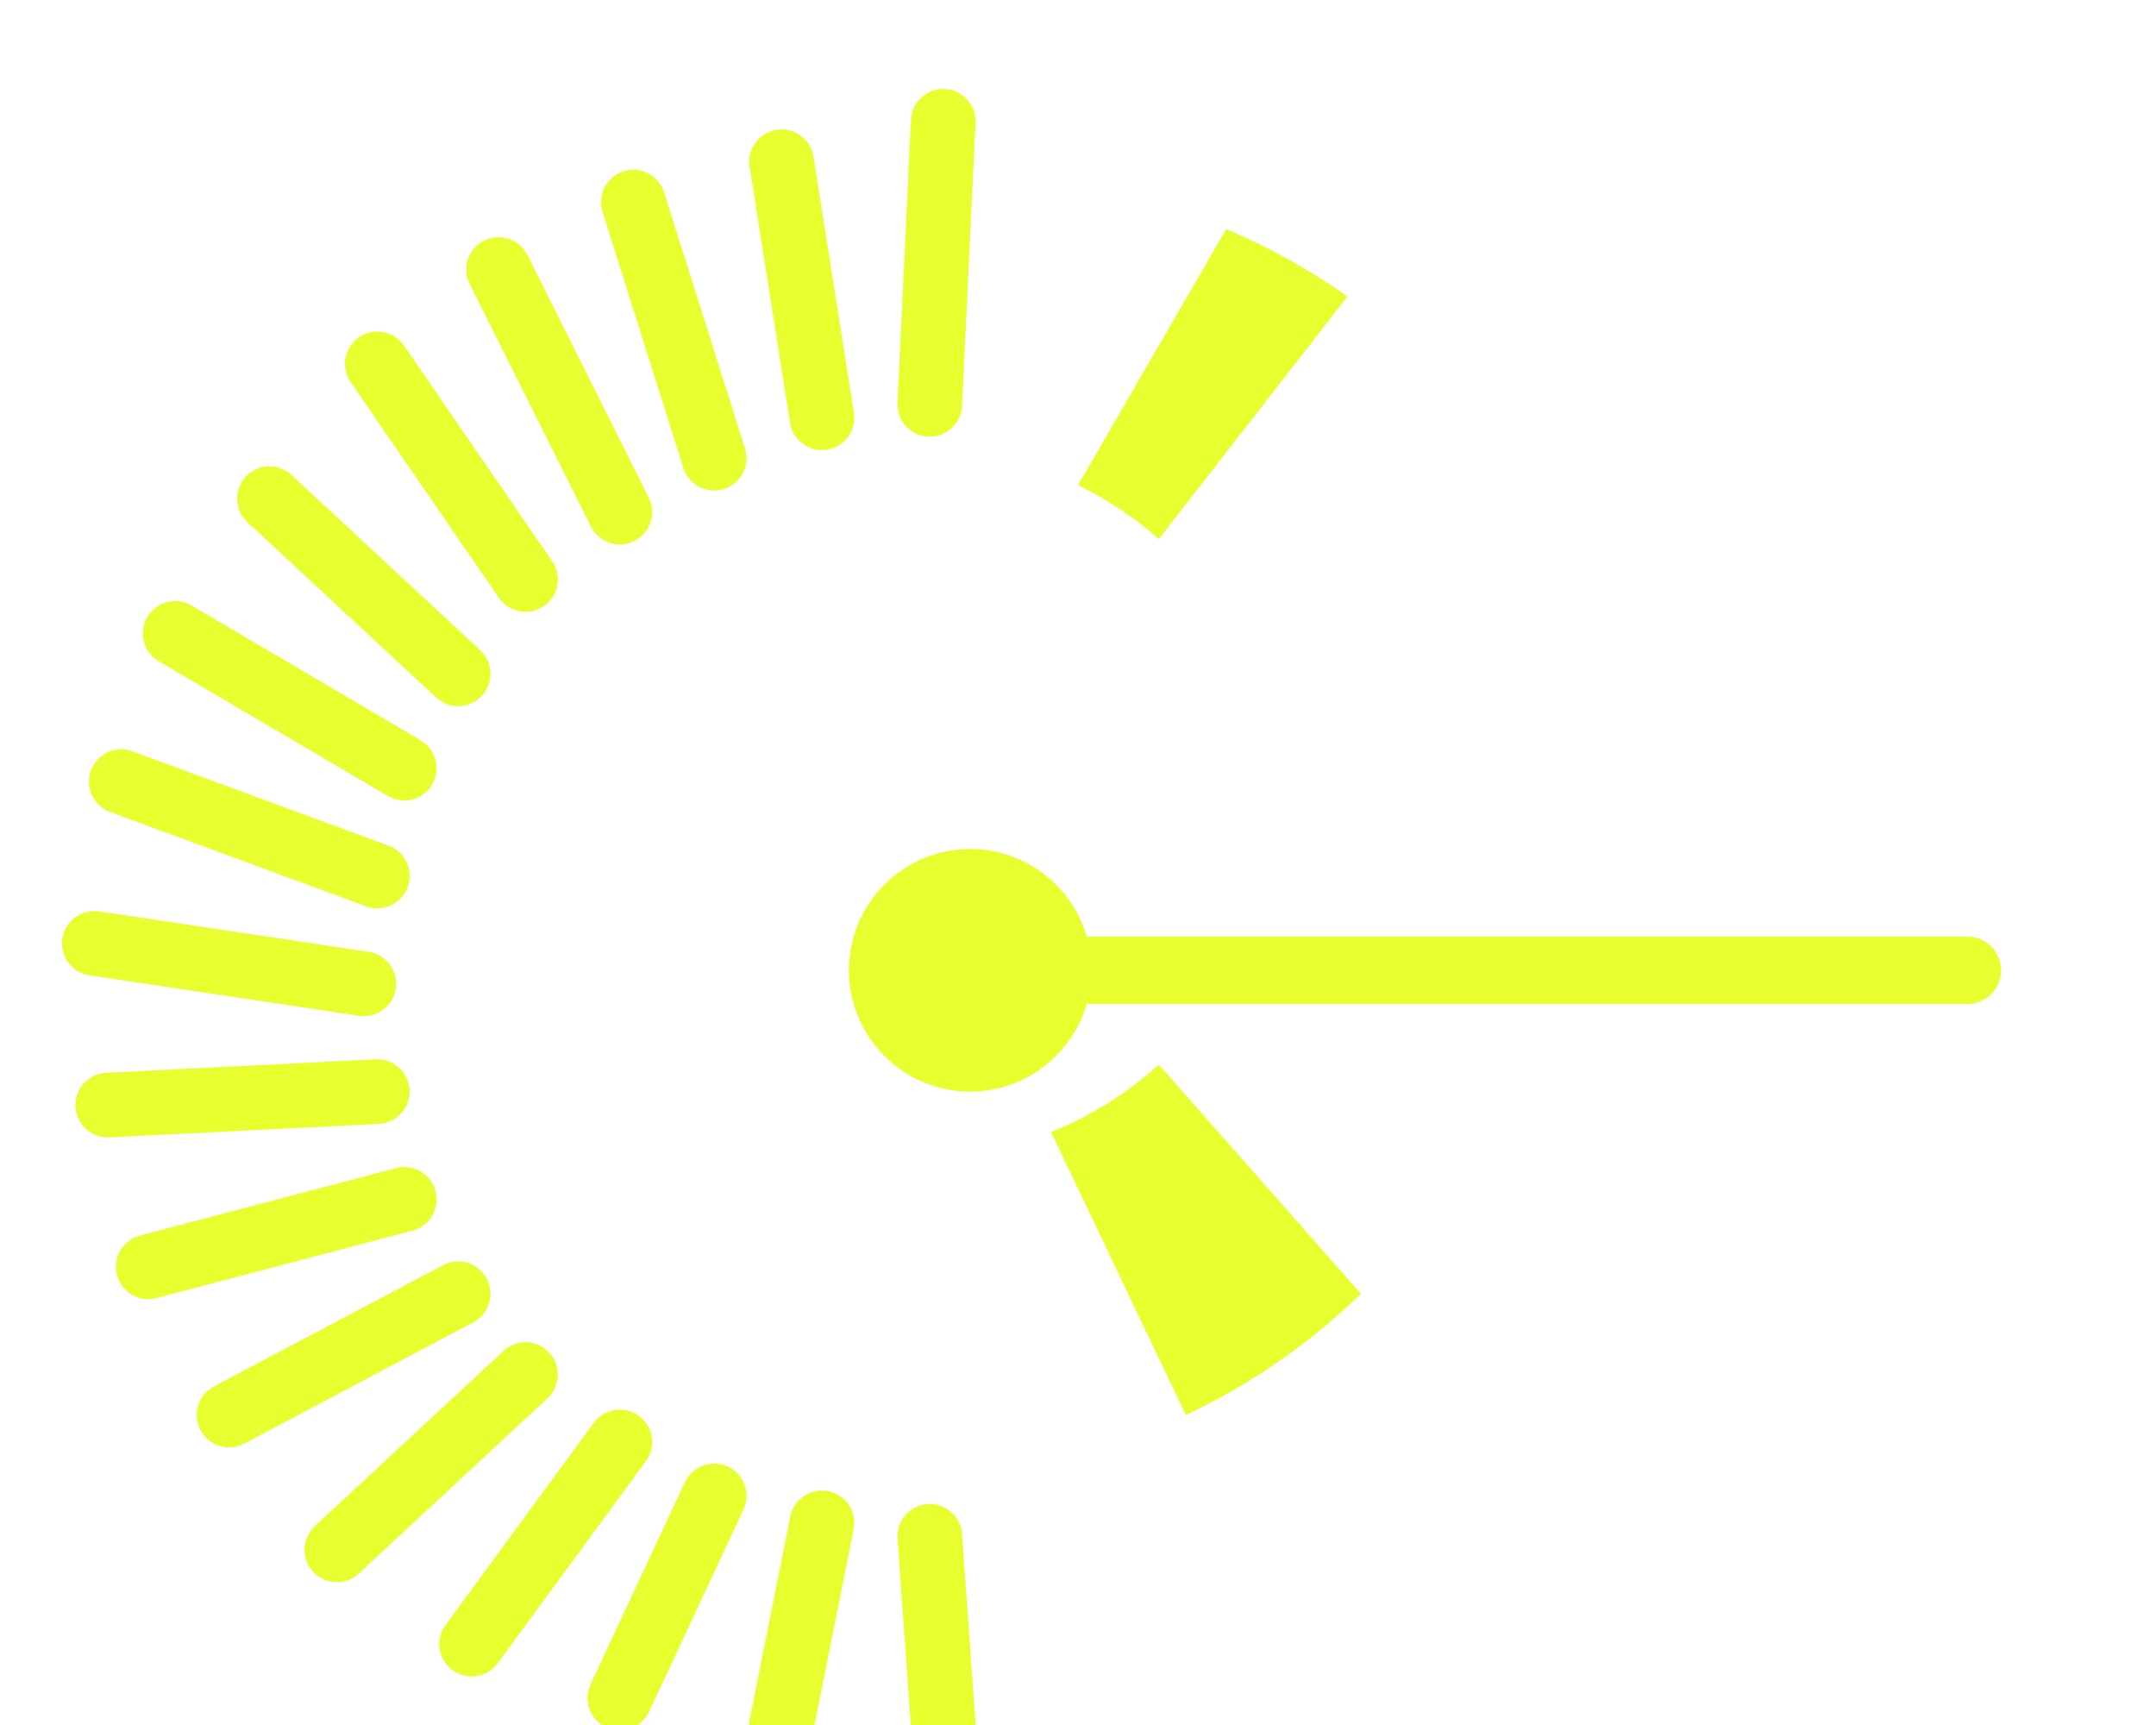
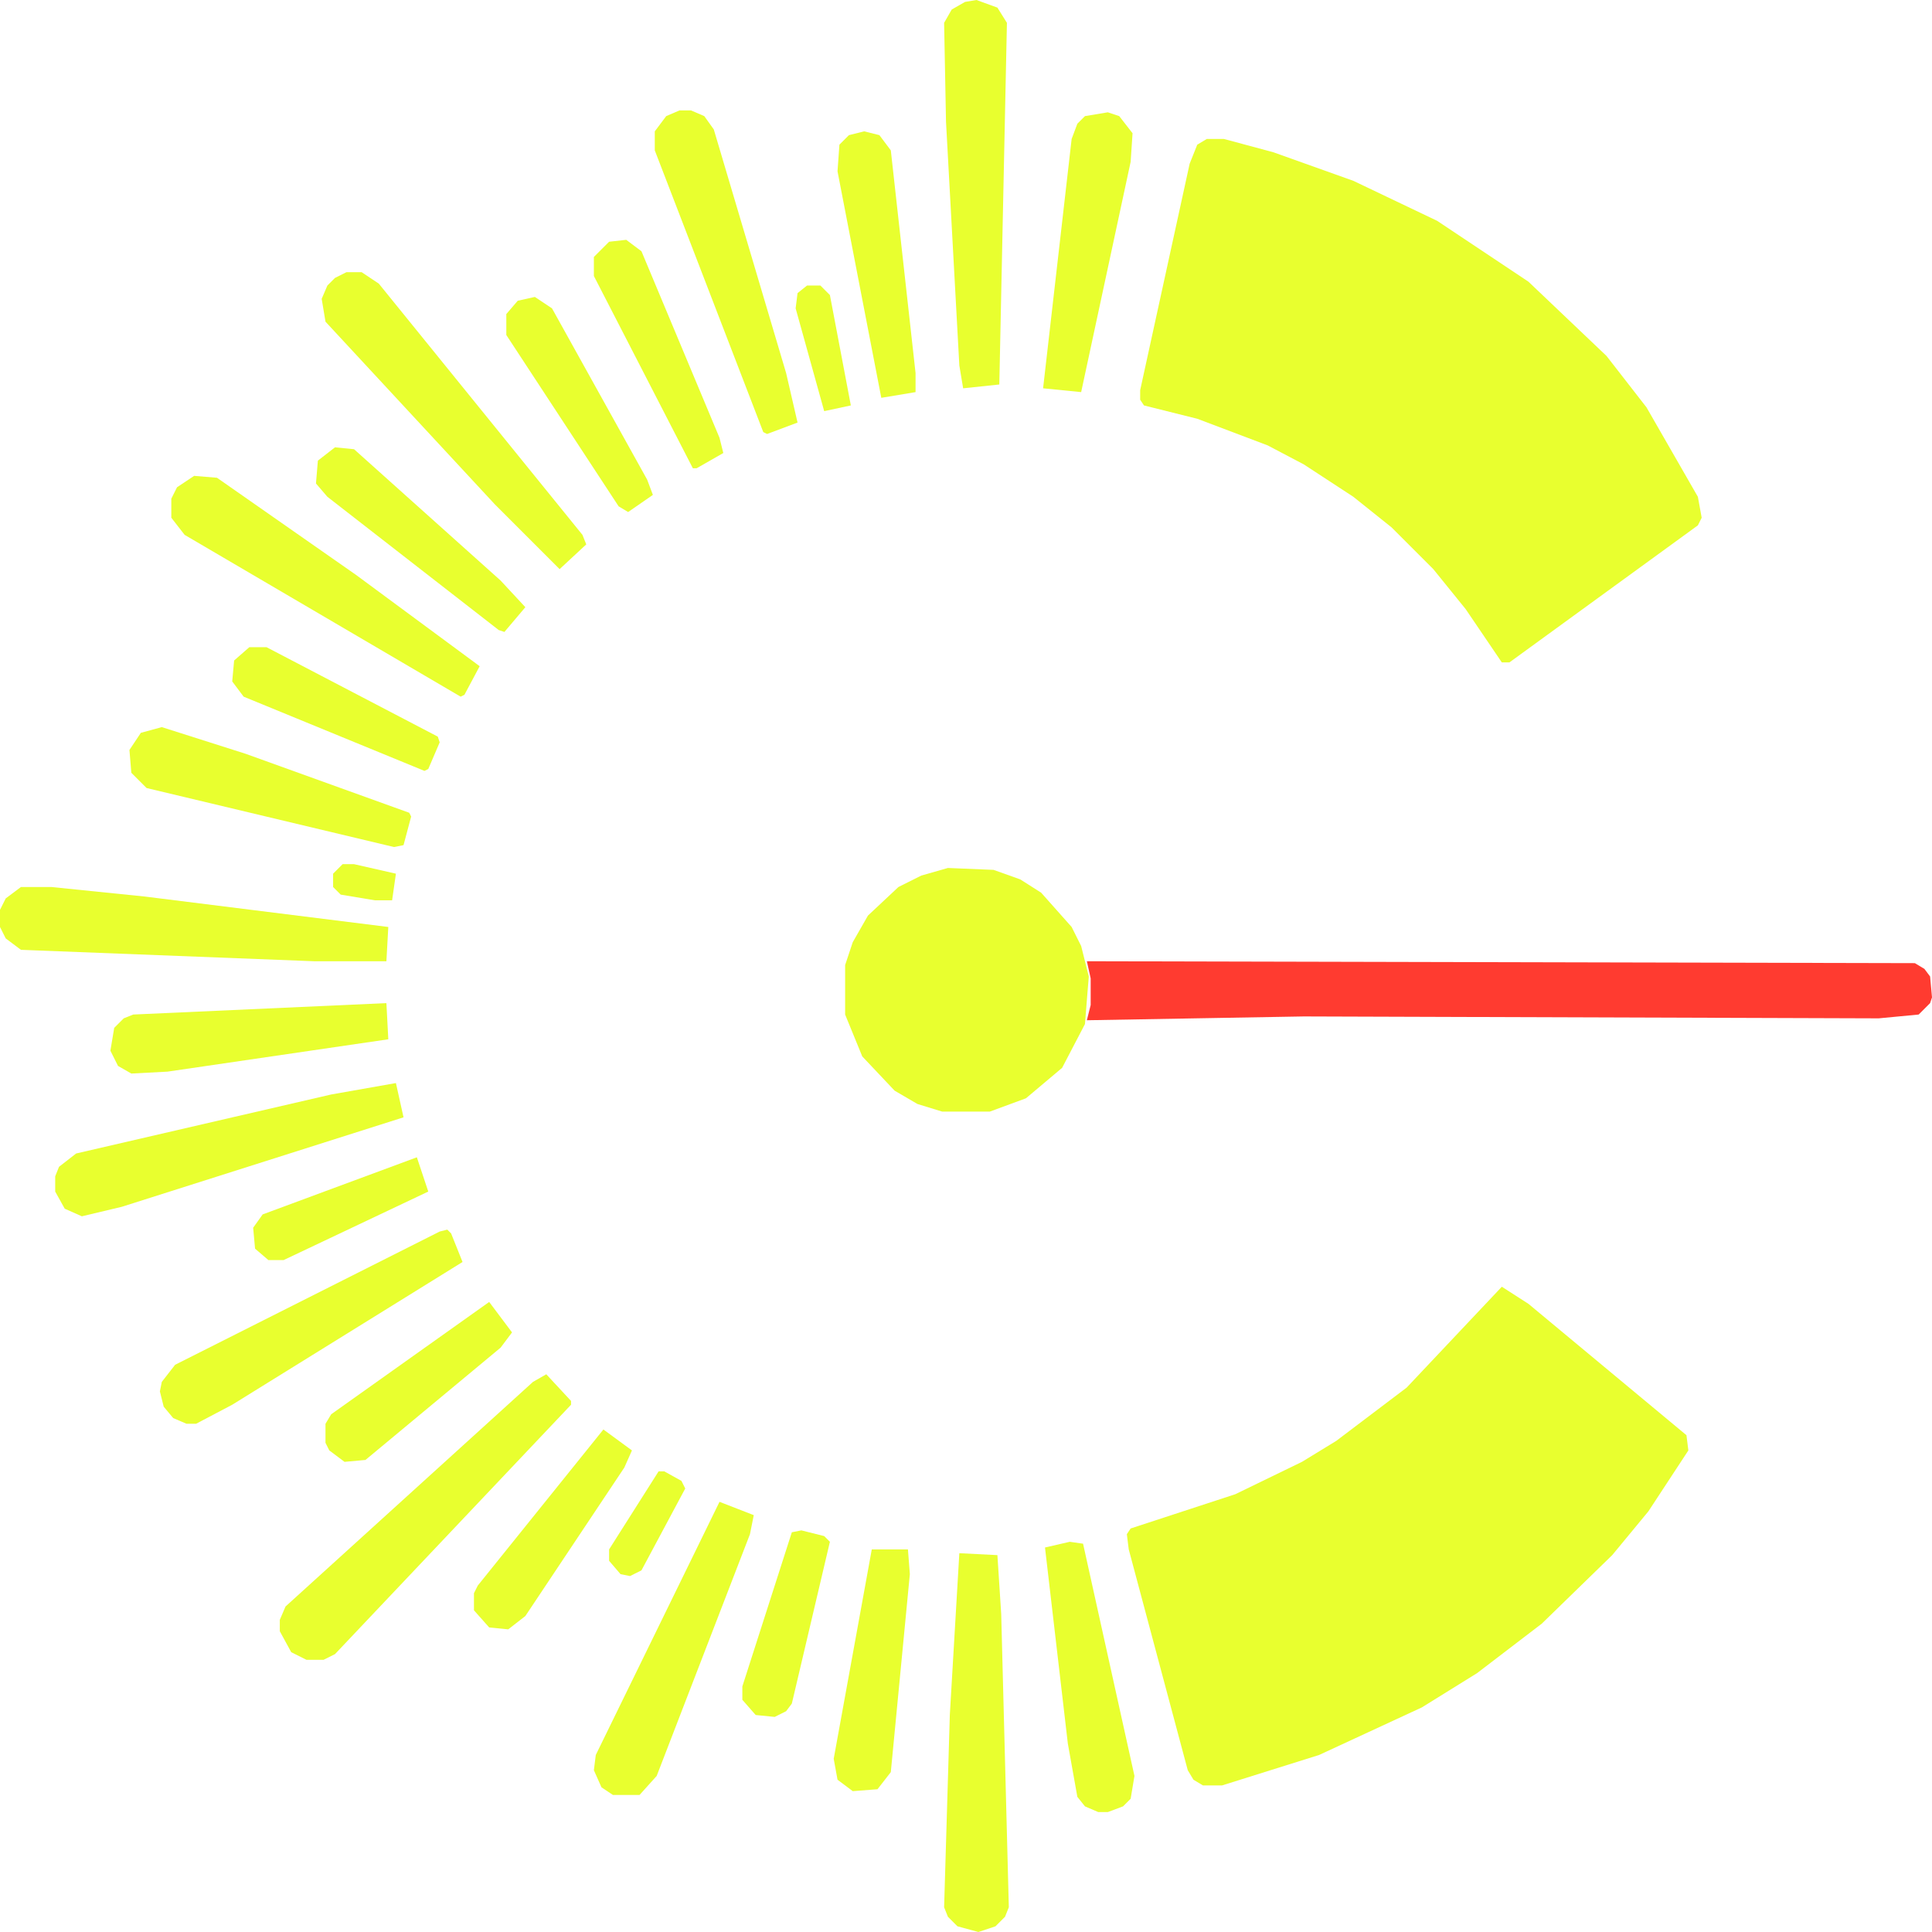
- <svg xmlns="http://www.w3.org/2000/svg" viewBox="0 0 160 128" role="img" aria-labelledby="title">
+ <svg xmlns="http://www.w3.org/2000/svg" viewBox="0 0 1015 1015" role="img" aria-labelledby="title">
  <g fill="#E8FF2F">
-     <path d="M100 22A48 48 0 0 0 91 17L80 36A27 27 0 0 1 86 40Z" />
-     <path d="M88 105A48 48 0 0 0 101 96L86 79A27 27 0 0 1 78 84Z" />
+     <path d="M629,76 L625,86 L599,205 L599,210 L601,213 L629,220 L666,234 L685,244 L711,261 L731,277 L753,299 L770,320 L789,348 L793,348 L892,276 L894,272 L892,261 L865,214 L844,187 L803,148 L755,116 L711,95 L669,80 L643,73 L634,73Z" />
+     <path d="M886,754 L803,685 L789,676 L739,729 L702,757 L684,768 L649,785 L594,803 L592,806 L593,814 L624,930 L627,935 L632,938 L642,938 L693,922 L747,897 L776,879 L810,853 L847,817 L866,794 L887,762Z" />
+     <path d="M498,456 L484,460 L472,466 L456,481 L448,495 L444,507 L444,533 L453,555 L470,573 L482,580 L495,584 L520,584 L539,577 L558,561 L570,538 L572,513 L568,497 L563,487 L547,469 L536,462 L522,457Z" />
+     <path d="M287,722 L280,726 L150,844 L147,851 L147,857 L153,868 L161,872 L170,872 L176,869 L300,738 L300,736Z" />
+     <path d="M504,816 L499,901 L496,1002 L498,1007 L503,1012 L514,1015 L523,1012 L528,1007 L530,1002 L526,848 L524,817Z" />
+     <path d="M0,478 L0,487 L3,493 L11,499 L165,505 L203,505 L204,487 L76,471 L27,466 L11,466 L3,472Z" />
+     <path d="M513,0 L507,1 L500,5 L496,12 L497,64 L504,192 L506,204 L525,202 L529,12 L524,4Z" />
+     <path d="M176,146 L172,150 L169,157 L171,169 L260,265 L294,299 L308,286 L306,281 L199,149 L190,143 L182,143Z" />
+     <path d="M93,256 L90,262 L90,272 L97,281 L242,366 L244,365 L252,350 L187,302 L114,251 L102,250Z" />
+     <path d="M208,569 L174,575 L40,606 L31,613 L29,618 L29,626 L34,635 L43,639 L64,634 L212,587Z" />
+     <path d="M357,58 L350,61 L344,69 L344,79 L401,227 L403,228 L419,222 L413,196 L375,68 L370,61 L363,58Z" />
+     <path d="M237,648 L235,646 L231,647 L92,717 L85,726 L84,731 L86,739 L91,745 L98,748 L103,748 L122,738 L243,663Z" />
+     <path d="M378,789 L313,922 L312,930 L316,939 L322,943 L336,943 L345,933 L394,806 L396,796Z" />
+     <path d="M68,394 L69,406 L77,414 L207,445 L212,444 L216,429 L215,427 L129,396 L85,382 L74,385Z" />
+     <path d="M582,59 L570,61 L566,65 L563,73 L548,204 L568,206 L594,85 L595,70 L588,61Z" />
+     <path d="M203,527 L70,533 L65,535 L60,540 L58,552 L62,560 L69,564 L88,563 L204,546Z" />
+     <path d="M562,810 L549,813 L561,916 L566,944 L570,949 L577,952 L582,952 L590,949 L594,945 L596,933 L569,811Z" />
+     <path d="M454,69 L446,71 L441,76 L440,90 L463,209 L481,206 L481,196 L468,79 L462,71Z" />
+     <path d="M477,814 L458,814 L438,924 L440,935 L448,941 L461,940 L468,931 L478,827Z" />
+     <path d="M167,242 L166,254 L172,261 L262,331 L265,332 L276,319 L263,305 L186,236 L176,235Z" />
+     <path d="M320,127 L312,135 L312,145 L364,246 L366,246 L380,238 L378,230 L337,132 L329,126Z" />
+     <path d="M317,751 L251,833 L249,837 L249,846 L257,855 L267,856 L276,849 L328,771 L332,762Z" />
+     <path d="M257,684 L174,743 L171,748 L171,758 L173,762 L181,768 L192,767 L263,708 L269,700Z" />
+     <path d="M272,158 L266,165 L266,176 L325,266 L330,269 L343,260 L340,252 L290,162 L281,156Z" />
+     <path d="M123,347 L122,358 L128,366 L223,405 L225,404 L231,390 L230,387 L140,340 L131,340Z" />
+     <path d="M433,807 L421,804 L416,805 L390,886 L390,893 L397,901 L407,902 L413,899 L416,895 L436,810Z" />
+     <path d="M219,608 L138,638 L133,645 L134,656 L141,662 L149,662 L225,626Z" />
+     <path d="M424,150 L419,154 L418,162 L433,216 L447,213 L436,155 L431,150Z" />
+     <path d="M349,773 L346,773 L320,814 L320,820 L326,827 L331,828 L337,825 L360,782 L358,778Z" />
+     <path d="M175,459 L175,466 L179,470 L197,473 L206,473 L208,459 L186,454 L180,454Z" />
  </g>
-   <g fill="none" stroke="#E8FF2F" stroke-linecap="round">
-     <g stroke-width="4.8">
-       <path d="M69 30L70 9" />
-       <path d="M61 31L58 12" />
-       <path d="M53 34L47 15" />
-       <path d="M46 38L37 20" />
-       <path d="M39 43L28 27" />
-       <path d="M34 50L20 37" />
-       <path d="M30 57L13 47" />
-       <path d="M28 65L9 58" />
-       <path d="M27 73L7 70" />
-       <path d="M28 81L8 82" />
-       <path d="M30 89L11 94" />
-       <path d="M34 96L17 105" />
-       <path d="M39 102L25 115" />
-       <path d="M46 107L35 122" />
-       <path d="M53 111L46 126" />
-       <path d="M61 113L58 128" />
-       <path d="M69 114L70 128" />
-     </g>
-   </g>
-   <circle cx="72" cy="72" r="9" fill="#E8FF2F" />
-   <path d="M81 72H146" fill="none" stroke="#E8FF2F" stroke-width="5" stroke-linecap="round" />
+   <path fill="#FF3B30" d="M571,505 L573,514 L573,528 L571,536 L685,534 L987,535 L1008,533 L1014,527 L1015,524 L1014,513 L1011,509 L1006,506Z" />
</svg>
